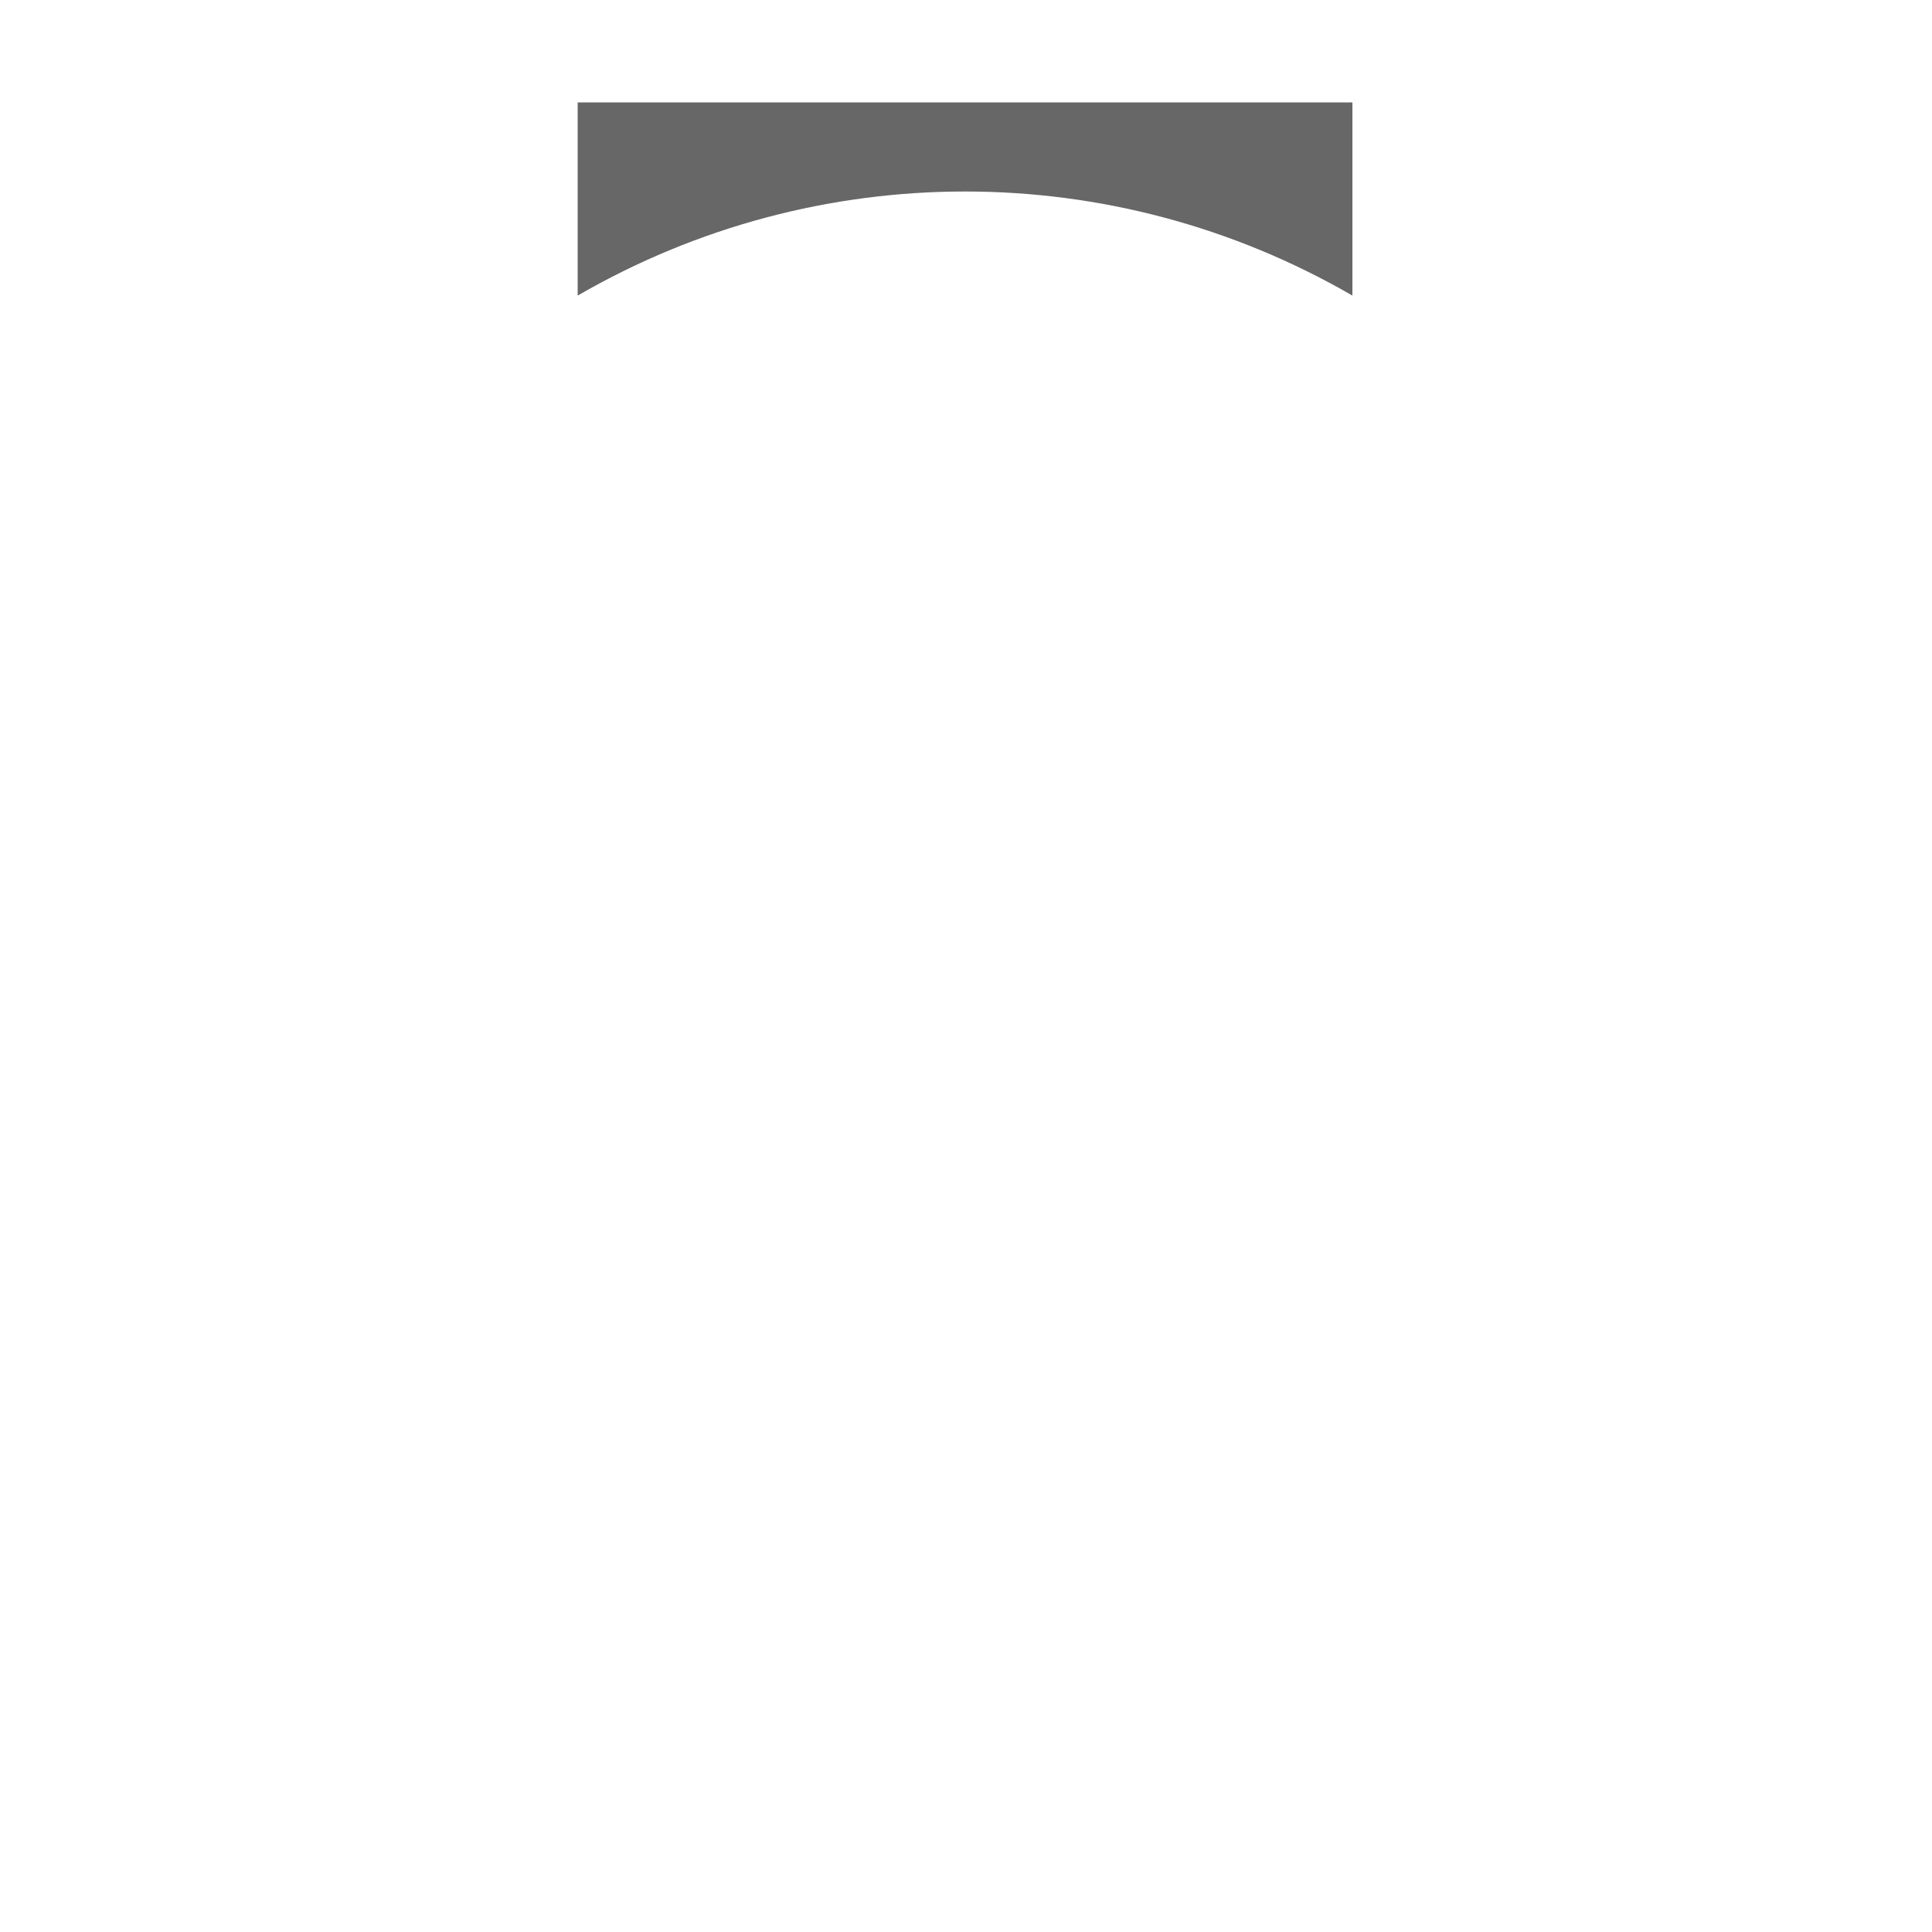
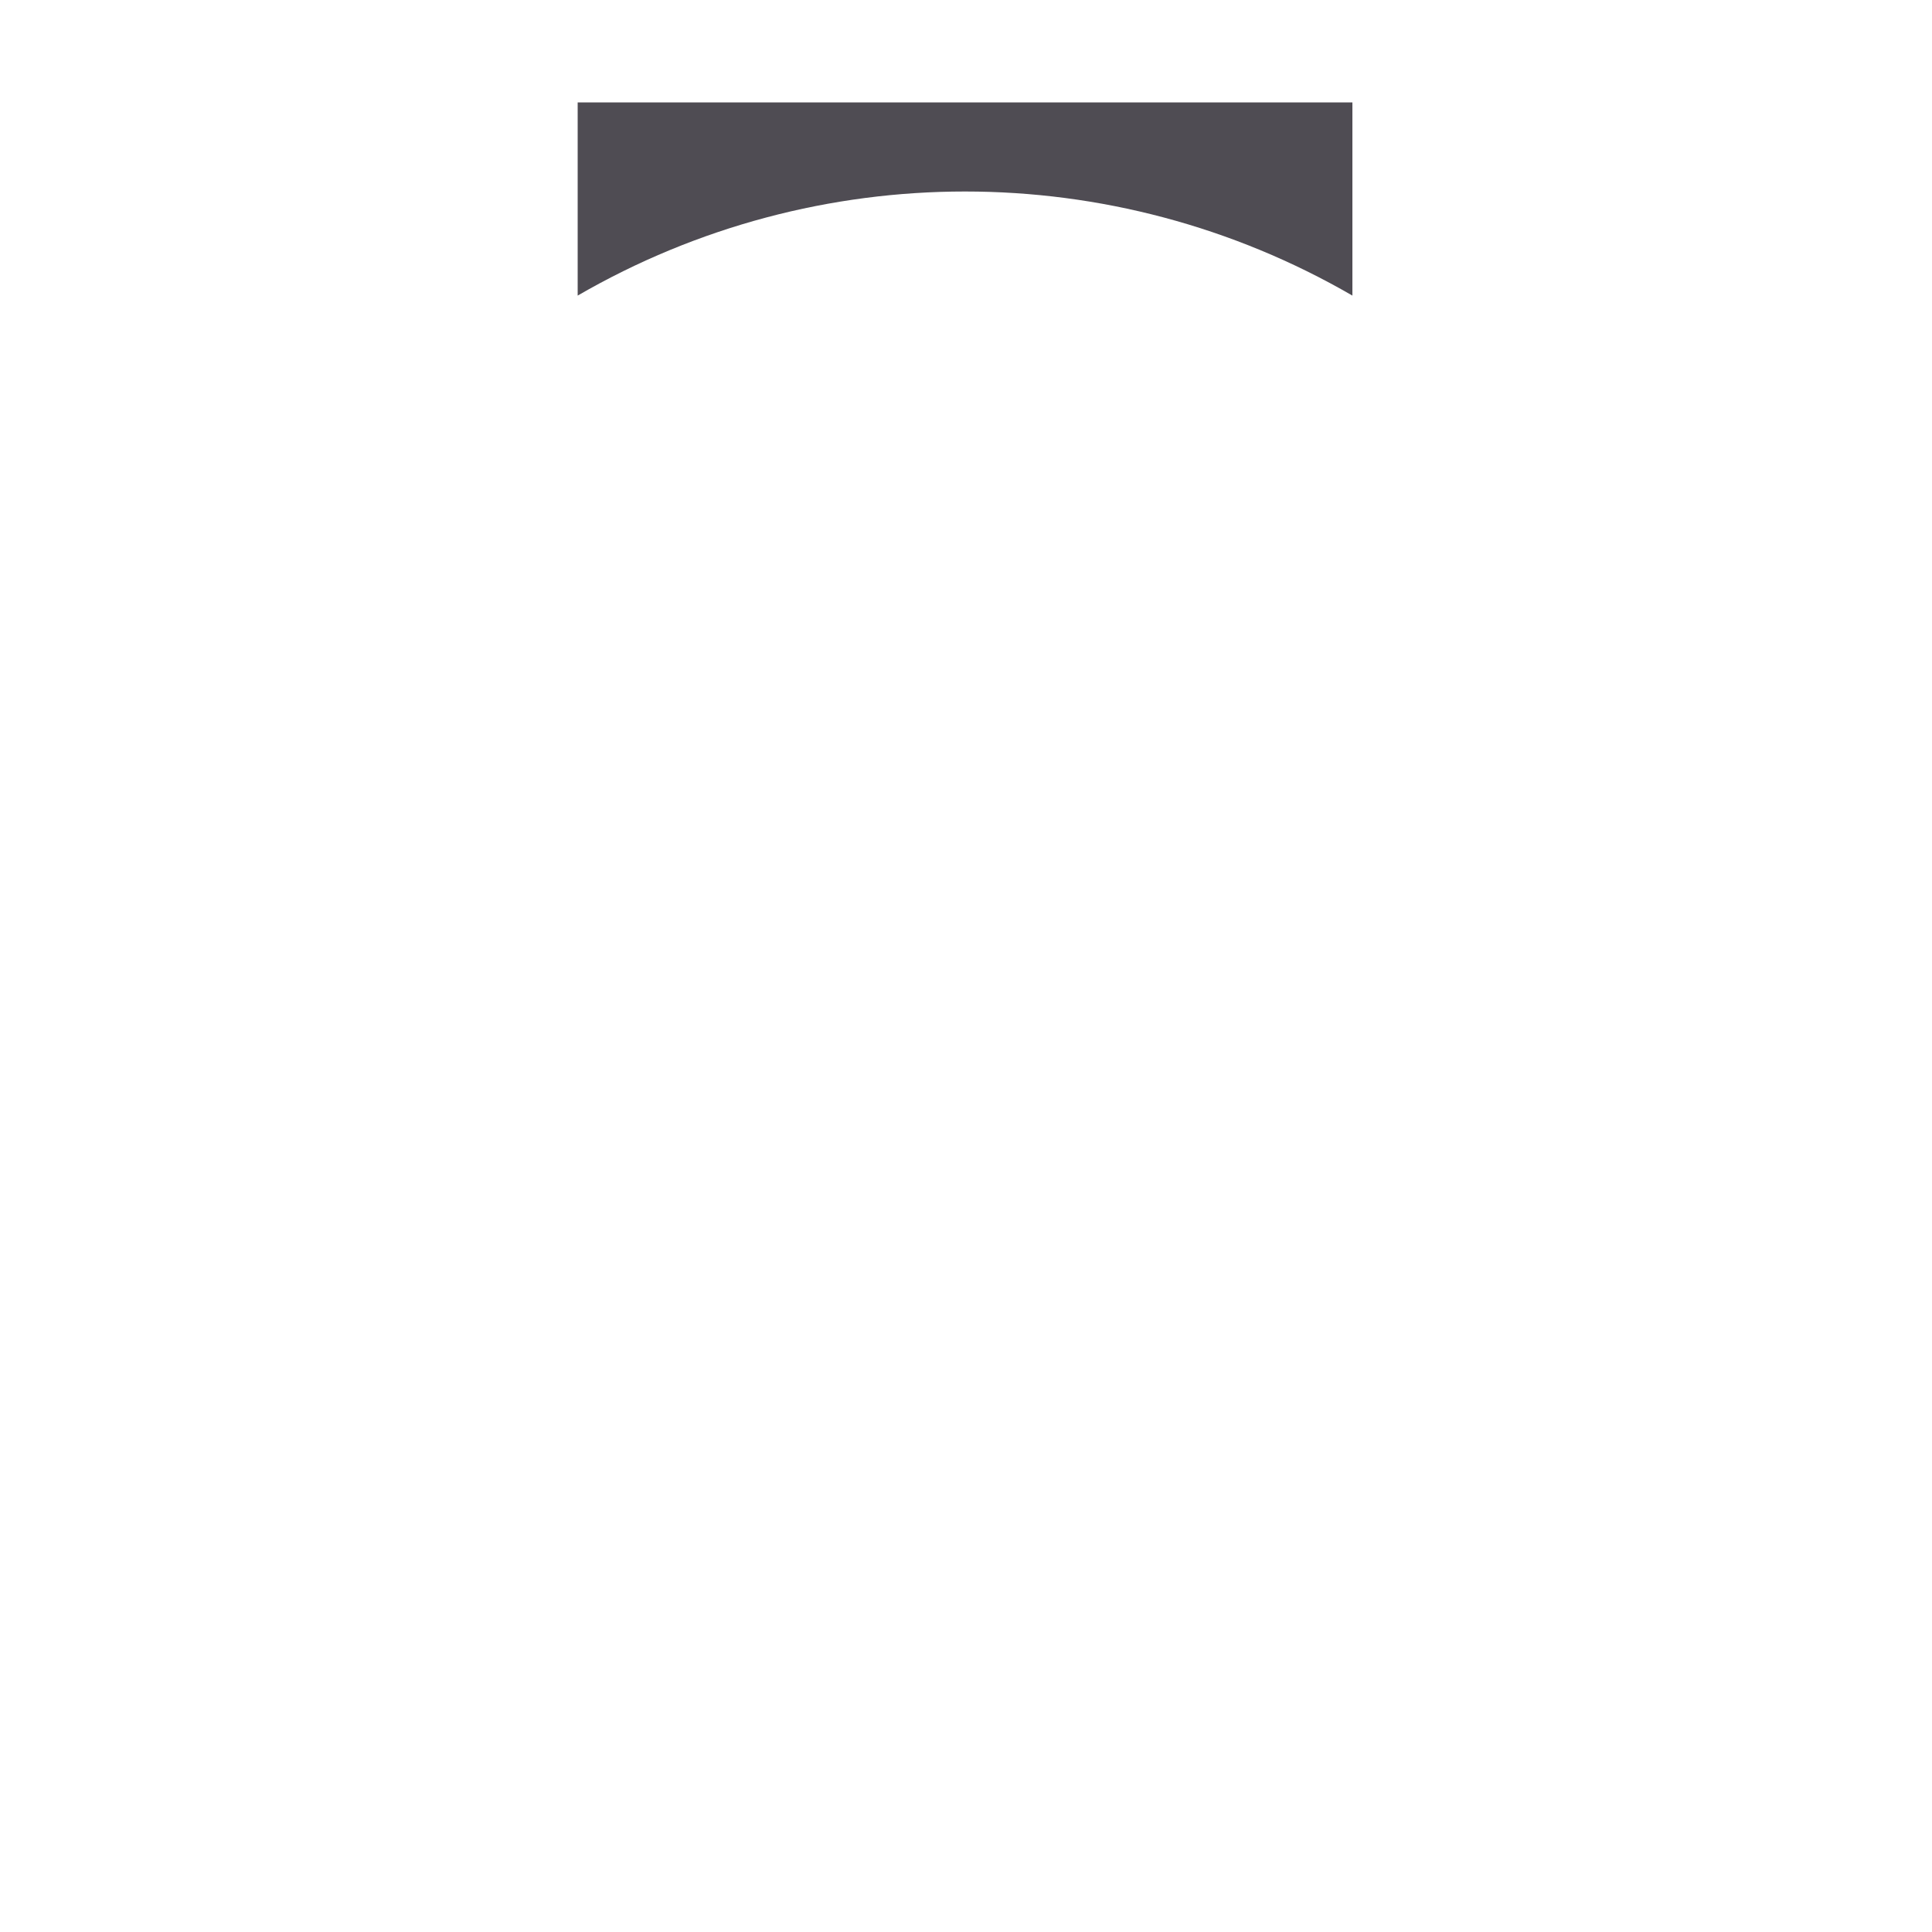
<svg xmlns="http://www.w3.org/2000/svg" version="1.1" width="100" height="100" viewBox="0 0 100 100">
  <style type="text/css">
        .chair {
            stroke: none;
-             fill: #676767;
+             fill: rgb(79, 76, 83);
        }
    </style>
  <path d="M29.9,15.3 A40,40 0 0,1 70,15.3 L70,5.3 L29.9,5.3" class="chair" />
</svg>
